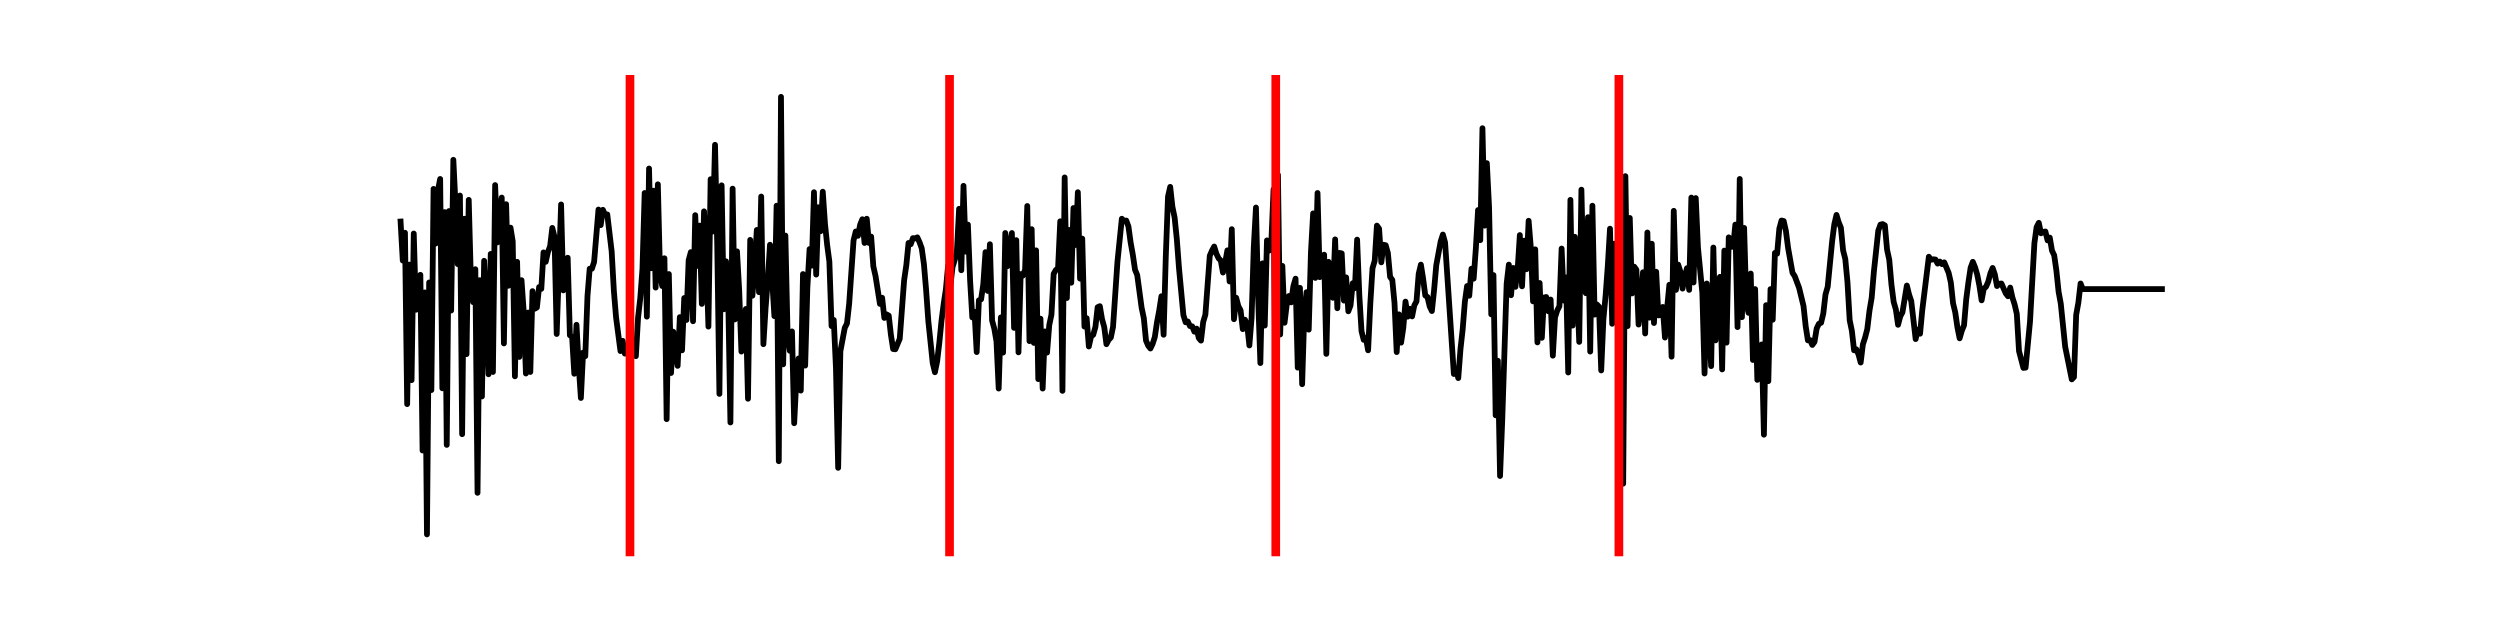
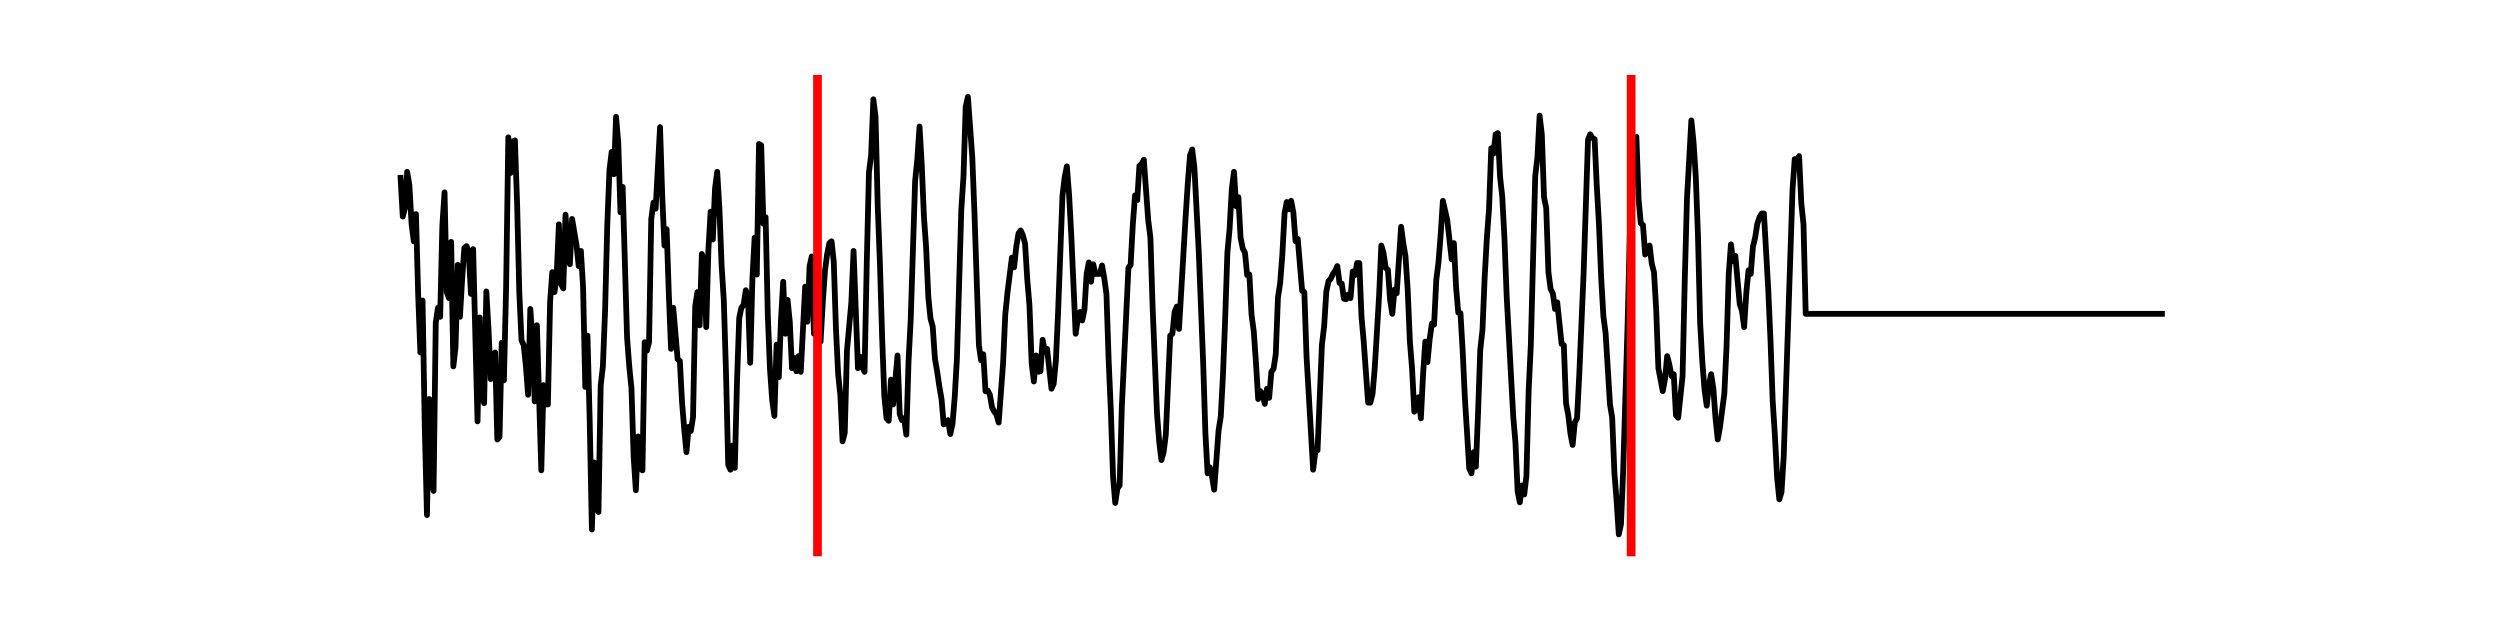
<svg xmlns="http://www.w3.org/2000/svg" height="216pt" version="1.1" viewBox="0 0 864 216" width="864pt">
  <defs>
    <style type="text/css">*{stroke-linecap:butt;stroke-linejoin:round;}</style>
  </defs>
  <g id="figure_1">
    <g id="patch_1">
      <path d="M 0 216  L 864 216  L 864 0  L 0 0  z " style="fill:#ffffff;" />
    </g>
    <g id="axes_1">
      <g id="line2d_1">
-         <path clip-path="url(#pa9d0714fff)" d="M 138.436 76.567  L 139.196 90.048  L 139.956 80.444  L 140.716 139.655  L 141.476 91.458  L 142.236 131.372  L 142.996 80.708  L 143.756 107.053  L 144.516 96.921  L 145.276 94.982  L 146.036 155.691  L 146.796 101.062  L 147.556 184.68  L 148.316 97.625  L 149.076 134.809  L 149.836 65.288  L 150.596 84.144  L 151.356 65.729  L 152.116 61.852  L 152.876 134.192  L 153.636 73.307  L 154.396 153.753  L 155.155 72.954  L 155.915 107.318  L 156.675 55.244  L 157.435 71.016  L 158.195 91.281  L 158.955 67.579  L 159.715 150.052  L 160.475 75.597  L 161.235 122.385  L 161.995 69.077  L 162.755 97.361  L 163.515 104.41  L 164.275 93.044  L 165.035 170.318  L 165.795 96.832  L 166.555 137.011  L 167.315 90.136  L 168.075 107.758  L 168.835 129.346  L 169.595 87.757  L 170.355 128.553  L 171.115 63.967  L 171.875 83.792  L 172.635 74.011  L 173.394 68.284  L 174.154 118.684  L 174.914 70.575  L 175.674 98.771  L 176.434 78.681  L 177.194 83.439  L 177.954 130.051  L 178.714 90.488  L 179.474 123.354  L 180.234 96.832  L 180.994 107.758  L 181.754 129.081  L 182.514 108.023  L 183.274 128.553  L 184.034 100.621  L 184.794 106.701  L 185.554 106.26  L 186.314 99.211  L 187.074 99.828  L 187.834 87.228  L 188.594 90.488  L 189.354 87.14  L 190.114 85.114  L 190.874 78.77  L 191.634 81.853  L 192.393 115.424  L 193.913 70.663  L 194.673 100.357  L 195.433 94.189  L 196.193 89.079  L 196.953 115.865  L 197.713 116.393  L 198.473 129.17  L 199.233 112.252  L 199.993 126.262  L 200.753 137.54  L 201.513 121.856  L 202.273 123.09  L 203.033 102.295  L 203.793 92.867  L 204.553 92.867  L 205.313 90.577  L 206.833 72.425  L 207.593 77.8  L 208.353 72.514  L 209.113 74.188  L 209.873 74.1  L 211.392 86.876  L 212.152 100.533  L 212.912 109.697  L 214.432 121.328  L 215.192 117.803  L 215.952 122.209  L 216.712 121.239  L 217.472 119.213  L 218.232 120.711  L 218.992 117.451  L 219.752 123.09  L 220.512 109.785  L 221.272 103.088  L 222.032 92.956  L 222.792 66.698  L 223.552 109.432  L 224.312 58.239  L 225.072 92.691  L 225.832 65.905  L 226.592 99.388  L 227.352 63.702  L 228.112 94.718  L 228.872 98.859  L 229.631 89.255  L 230.391 144.853  L 231.151 94.718  L 231.911 128.905  L 232.671 114.631  L 234.191 126.438  L 234.951 109.609  L 235.711 121.063  L 236.471 103  L 237.231 110.578  L 237.991 89.96  L 238.751 87.14  L 239.511 111.018  L 240.271 74.364  L 241.031 91.898  L 241.791 77.977  L 242.551 105.027  L 243.311 73.042  L 244.071 88.374  L 244.831 112.869  L 245.591 61.94  L 246.351 80.003  L 247.111 50.045  L 247.87 84.232  L 248.63 136.13  L 249.39 64.055  L 250.15 106.877  L 250.91 90.312  L 251.67 102.912  L 252.43 145.999  L 253.19 65.2  L 253.95 110.402  L 254.71 86.876  L 255.47 100.533  L 256.23 121.504  L 256.99 112.428  L 257.75 106.789  L 258.51 137.804  L 259.27 82.911  L 260.03 102.207  L 260.79 92.603  L 261.55 79.474  L 262.31 100.974  L 263.07 67.932  L 263.83 118.949  L 264.59 106.437  L 265.35 96.656  L 266.109 84.585  L 267.629 109.256  L 268.389 71.104  L 269.149 159.392  L 269.909 33.48  L 270.669 125.909  L 271.429 81.413  L 272.189 115.688  L 272.949 121.239  L 273.709 114.543  L 274.469 146.263  L 275.229 131.02  L 275.989 123.883  L 276.749 134.985  L 277.509 94.718  L 278.269 126.35  L 279.029 99.3  L 279.789 86.083  L 280.549 91.81  L 281.309 66.434  L 282.069 94.894  L 282.829 71.632  L 283.589 79.915  L 284.349 66.258  L 285.108 77.272  L 285.868 84.673  L 286.628 90.4  L 287.388 112.693  L 288.148 110.578  L 288.908 127.231  L 289.668 161.683  L 290.428 121.416  L 291.948 113.309  L 292.708 111.811  L 293.468 105.027  L 294.988 83.087  L 295.748 80.003  L 296.508 81.501  L 297.268 77.624  L 298.028 75.774  L 298.788 83.968  L 299.548 75.597  L 300.308 83.968  L 301.068 81.765  L 301.828 92.074  L 302.588 95.423  L 304.107 105.027  L 304.867 102.912  L 305.627 109.873  L 306.387 108.639  L 307.147 109.08  L 307.907 115.777  L 308.667 120.623  L 309.427 120.711  L 310.947 117.098  L 312.467 96.832  L 313.227 91.634  L 313.987 83.968  L 314.747 84.409  L 315.507 82.294  L 316.267 82.382  L 317.027 82.03  L 317.787 83.704  L 318.547 85.818  L 319.307 91.281  L 320.067 100.269  L 320.827 110.93  L 322.346 125.469  L 323.106 128.641  L 323.866 124.94  L 324.626 118.508  L 325.386 110.842  L 326.146 104.939  L 326.906 99.916  L 327.666 91.81  L 328.426 98.947  L 329.186 92.339  L 329.946 89.872  L 330.706 86.788  L 331.466 72.161  L 332.226 93.396  L 332.986 64.231  L 333.746 86.964  L 334.506 77.624  L 335.266 96.921  L 336.026 109.697  L 336.786 107.758  L 337.546 121.68  L 338.306 103.793  L 339.066 103.441  L 339.826 98.242  L 340.585 87.14  L 341.345 100.533  L 342.105 84.409  L 342.865 110.754  L 343.625 113.574  L 344.385 117.979  L 345.145 134.28  L 345.905 109.697  L 346.665 121.856  L 347.425 80.532  L 348.185 91.986  L 348.945 85.202  L 349.705 80.532  L 350.465 113.309  L 351.225 82.999  L 351.985 121.768  L 352.745 94.718  L 353.505 95.246  L 354.265 93.22  L 355.025 71.192  L 355.785 117.891  L 356.545 79.21  L 357.305 118.508  L 358.065 86.523  L 358.825 131.02  L 359.584 110.137  L 360.344 134.28  L 361.104 114.543  L 361.864 121.856  L 362.624 112.34  L 363.384 108.728  L 364.144 94.63  L 364.904 93.308  L 365.664 92.691  L 366.424 76.479  L 367.184 135.073  L 367.944 61.323  L 368.704 103  L 369.464 79.474  L 370.224 97.714  L 370.984 71.897  L 371.744 84.673  L 372.504 66.434  L 373.264 96.304  L 374.024 82.47  L 374.784 112.869  L 375.544 109.961  L 376.304 119.742  L 377.064 116.305  L 377.823 115.688  L 378.583 112.957  L 379.343 106.172  L 380.103 105.82  L 380.863 110.314  L 381.623 113.045  L 382.383 118.949  L 383.143 117.451  L 383.903 116.658  L 384.663 112.957  L 386.183 90.577  L 387.703 75.597  L 388.463 76.39  L 389.223 76.214  L 389.983 78.241  L 390.743 83.792  L 391.503 88.021  L 392.263 93.22  L 393.023 95.07  L 394.543 106.349  L 395.303 109.961  L 396.063 117.715  L 396.822 119.477  L 397.582 120.446  L 398.342 118.86  L 399.102 116.481  L 399.862 111.371  L 400.622 107.318  L 401.382 102.383  L 402.142 115.688  L 402.902 88.462  L 403.662 67.932  L 404.422 64.583  L 405.182 71.456  L 405.942 75.157  L 406.702 82.558  L 407.462 92.691  L 408.982 108.904  L 409.742 111.371  L 410.502 111.107  L 411.262 112.693  L 412.022 112.781  L 412.782 114.631  L 413.542 113.574  L 414.302 116.834  L 415.061 117.715  L 415.821 111.283  L 416.581 108.728  L 418.101 88.374  L 418.861 86.611  L 419.621 85.202  L 420.381 87.669  L 421.141 89.255  L 421.901 90.048  L 422.661 94.189  L 423.421 90.753  L 424.181 86.523  L 424.941 97.273  L 425.701 79.21  L 426.461 110.314  L 427.221 102.912  L 427.981 105.82  L 428.741 107.23  L 429.501 113.75  L 430.261 110.49  L 431.021 112.252  L 431.781 119.389  L 432.541 109.961  L 433.301 85.466  L 434.06 71.721  L 434.82 103.088  L 435.58 125.469  L 436.34 91.017  L 437.1 112.516  L 437.86 83.087  L 438.62 86.611  L 439.38 83.528  L 440.14 65.465  L 440.9 143.972  L 441.66 60.442  L 442.42 115.6  L 443.18 91.898  L 443.94 111.547  L 444.7 105.291  L 445.46 102.295  L 446.22 104.498  L 446.98 98.947  L 447.74 96.304  L 448.5 127.055  L 449.26 99.476  L 450.02 132.782  L 450.78 107.935  L 451.54 100.974  L 452.299 113.926  L 453.059 87.228  L 453.819 73.747  L 454.579 96.039  L 455.339 66.698  L 456.099 95.775  L 456.859 88.726  L 457.619 88.021  L 458.379 122.297  L 459.139 90.488  L 459.899 98.595  L 460.659 102.912  L 461.419 82.735  L 462.179 106.525  L 462.939 87.404  L 463.699 87.581  L 464.459 103.881  L 465.219 95.863  L 465.979 107.582  L 466.739 105.556  L 467.499 97.89  L 468.259 99.564  L 469.019 82.823  L 469.779 101.943  L 470.539 114.455  L 471.298 117.451  L 472.058 116.834  L 472.818 121.063  L 473.578 104.939  L 474.338 92.691  L 475.098 90.136  L 475.858 77.977  L 476.618 79.034  L 477.378 90.665  L 478.138 84.585  L 478.898 84.761  L 479.658 87.493  L 480.418 95.687  L 481.178 96.744  L 481.938 104.674  L 482.698 121.68  L 483.458 108.639  L 484.218 118.42  L 484.978 113.309  L 485.738 104.234  L 486.498 109.432  L 487.258 106.701  L 488.018 109.344  L 488.778 105.556  L 489.537 104.146  L 490.297 94.63  L 491.057 91.458  L 491.817 96.216  L 492.577 102.119  L 493.337 102.648  L 494.097 105.908  L 494.857 107.494  L 495.617 100.269  L 496.377 91.634  L 497.897 83.439  L 498.657 81.06  L 499.417 83.792  L 502.457 129.258  L 503.217 127.76  L 503.977 130.667  L 504.737 120.711  L 505.497 113.838  L 506.257 104.322  L 507.017 98.859  L 507.777 102.207  L 508.536 92.867  L 509.296 96.304  L 510.056 85.818  L 510.816 72.602  L 511.576 82.999  L 512.336 44.318  L 513.096 77.977  L 513.856 56.389  L 514.616 71.544  L 515.376 108.639  L 516.136 95.07  L 516.896 143.532  L 517.656 124.676  L 518.416 164.502  L 519.176 145.118  L 520.696 98.066  L 521.456 91.458  L 522.216 102.031  L 522.976 92.603  L 523.736 99.123  L 524.496 93.044  L 525.256 81.237  L 526.016 98.947  L 526.775 83.175  L 527.535 93.044  L 528.295 76.302  L 529.055 85.642  L 529.815 104.146  L 530.575 86.171  L 531.335 118.332  L 532.095 97.802  L 532.855 116.746  L 533.615 102.824  L 534.375 102.648  L 535.135 107.582  L 535.895 103.529  L 536.655 122.914  L 537.415 109.697  L 538.175 107.318  L 538.935 105.82  L 539.695 85.907  L 540.455 103.881  L 541.215 95.863  L 541.975 128.729  L 542.735 69.077  L 543.495 112.516  L 544.255 81.853  L 545.015 98.154  L 545.774 118.156  L 546.534 65.553  L 547.294 98.595  L 548.054 101.326  L 548.814 75.069  L 549.574 121.504  L 550.334 71.104  L 551.094 108.728  L 551.854 105.203  L 552.614 105.996  L 553.374 128.024  L 554.134 110.314  L 554.894 102.207  L 555.654 91.898  L 556.414 79.034  L 557.174 111.9  L 557.934 84.232  L 558.694 106.172  L 559.454 104.41  L 560.214 79.563  L 560.974 167.146  L 561.734 60.883  L 562.494 112.693  L 563.254 75.333  L 564.013 101.414  L 564.773 92.163  L 565.533 93.22  L 566.293 112.164  L 567.053 105.467  L 567.813 94.101  L 568.573 115.248  L 569.333 80.356  L 570.093 109.785  L 570.853 84.232  L 571.613 111.635  L 572.373 93.925  L 573.133 108.992  L 573.893 108.904  L 574.653 106.084  L 575.413 116.658  L 576.173 106.26  L 576.933 98.418  L 577.693 123.266  L 578.453 72.866  L 579.213 100.181  L 579.973 91.458  L 580.733 93.837  L 581.493 99.74  L 582.253 95.599  L 583.012 92.691  L 583.772 100.181  L 584.532 68.284  L 585.292 97.625  L 586.052 68.46  L 586.812 85.554  L 588.332 101.238  L 589.092 129.081  L 589.852 97.978  L 591.372 126.526  L 592.132 85.554  L 592.892 117.627  L 593.652 97.802  L 594.412 95.687  L 595.172 127.672  L 595.932 86.611  L 596.692 118.42  L 597.452 82.03  L 598.212 85.29  L 598.972 85.29  L 599.732 77.624  L 600.492 113.045  L 601.251 61.852  L 602.011 109.609  L 602.771 78.77  L 603.531 105.115  L 604.291 108.111  L 605.051 94.542  L 605.811 124.411  L 606.571 99.916  L 607.331 131.284  L 608.091 120.27  L 608.851 119.037  L 609.611 150.228  L 610.371 105.467  L 611.131 131.725  L 611.891 99.916  L 612.651 110.49  L 613.411 87.404  L 614.171 87.669  L 614.931 79.034  L 615.691 76.214  L 616.451 76.39  L 617.211 79.827  L 617.971 85.73  L 619.491 94.277  L 620.25 95.423  L 621.77 99.476  L 623.29 105.732  L 624.05 112.781  L 624.81 117.627  L 625.57 117.539  L 626.33 119.213  L 627.09 118.156  L 627.85 113.486  L 628.61 111.9  L 629.37 111.547  L 630.13 108.375  L 630.89 101.767  L 631.65 99.123  L 633.17 83.528  L 633.93 77.536  L 634.69 74.276  L 635.45 76.831  L 636.21 78.681  L 636.97 86.523  L 637.73 89.519  L 638.489 97.537  L 639.249 110.666  L 640.009 114.367  L 640.769 121.063  L 641.529 120.711  L 642.289 122.473  L 643.049 125.293  L 643.809 119.037  L 644.569 116.658  L 645.329 113.75  L 646.089 107.406  L 646.849 102.912  L 647.609 93.925  L 649.129 79.739  L 649.889 77.624  L 650.649 77.448  L 651.409 77.888  L 652.169 86.259  L 652.929 89.783  L 653.689 98.418  L 654.449 104.322  L 655.209 106.965  L 655.969 112.252  L 656.728 109.344  L 657.488 107.935  L 659.008 98.683  L 659.768 101.767  L 660.528 104.058  L 662.048 117.186  L 662.808 113.926  L 663.568 115.336  L 664.328 107.23  L 666.608 88.726  L 667.368 89.783  L 668.128 89.607  L 668.888 89.695  L 669.648 91.105  L 670.408 90.4  L 671.168 91.281  L 671.928 90.665  L 673.448 94.277  L 674.208 97.625  L 674.968 104.763  L 675.727 107.935  L 676.487 113.133  L 677.247 116.922  L 678.007 114.279  L 678.767 112.428  L 679.527 103.441  L 680.287 97.537  L 681.047 92.515  L 681.807 90.488  L 682.567 92.339  L 683.327 94.894  L 684.087 98.771  L 684.847 103.793  L 685.607 99.74  L 686.367 99.123  L 687.127 97.361  L 687.887 94.453  L 688.647 92.603  L 689.407 94.806  L 690.167 98.859  L 690.927 98.066  L 691.687 97.978  L 693.207 101.414  L 693.966 102.383  L 694.726 99.388  L 695.486 102.824  L 696.246 105.203  L 697.006 108.463  L 697.766 121.328  L 699.286 127.143  L 700.046 127.055  L 701.566 111.195  L 703.086 84.056  L 703.846 78.505  L 704.606 77.007  L 705.366 80.62  L 706.126 80.179  L 706.886 80.003  L 707.646 83.087  L 708.406 82.118  L 709.166 86.611  L 709.926 88.197  L 710.686 93.484  L 711.446 100.797  L 712.206 104.939  L 713.725 119.83  L 716.005 131.108  L 716.765 130.315  L 717.525 108.816  L 718.285 104.586  L 719.045 97.978  L 719.805 99.916  L 747.164 99.916  L 747.164 99.916  " style="fill:none;stroke:#000000;stroke-linecap:square;stroke-width:2;" />
+         <path clip-path="url(#pbad4dd8ab7)" d="M 138.436 61.465  L 139.196 74.83  L 139.956 71.907  L 140.716 59.376  L 141.476 63.971  L 142.236 77.336  L 142.996 83.393  L 143.756 73.995  L 144.516 101.771  L 145.276 121.819  L 146.036 103.859  L 146.796 147.507  L 147.556 177.997  L 148.316 137.9  L 149.076 165.467  L 149.836 169.644  L 150.596 111.586  L 151.356 106.365  L 152.116 109.498  L 152.876 77.963  L 153.636 66.477  L 154.396 100.935  L 155.155 103.024  L 155.915 83.602  L 156.675 126.623  L 157.435 119.94  L 158.195 91.537  L 158.955 109.498  L 159.715 96.55  L 160.475 85.69  L 161.235 85.063  L 161.995 87.152  L 162.755 101.562  L 163.515 86.108  L 165.035 145.627  L 165.795 109.707  L 166.555 136.02  L 167.315 139.362  L 168.075 100.726  L 168.835 113.883  L 169.595 131.008  L 170.355 124.952  L 171.115 121.819  L 171.875 151.892  L 172.635 151.057  L 173.394 118.478  L 174.154 131.426  L 174.914 99.265  L 175.674 47.472  L 176.434 59.794  L 177.194 48.934  L 177.954 48.516  L 178.714 70.445  L 179.474 101.144  L 180.234 117.642  L 180.994 119.313  L 181.754 126.623  L 182.514 136.438  L 183.274 106.783  L 184.034 117.225  L 184.794 138.735  L 185.554 112.421  L 187.074 162.543  L 187.834 133.097  L 188.594 139.779  L 189.354 139.779  L 190.114 104.277  L 190.874 94.044  L 191.634 100.935  L 192.393 94.879  L 193.153 77.545  L 193.913 98.22  L 194.673 99.682  L 195.433 74.204  L 196.193 85.481  L 196.953 91.329  L 197.713 75.666  L 199.233 84.646  L 199.993 91.955  L 200.753 86.734  L 201.513 99.265  L 202.273 133.723  L 203.033 115.972  L 203.793 145  L 204.553 183.009  L 205.313 159.828  L 206.073 175.282  L 206.833 176.953  L 207.593 133.305  L 208.353 126.623  L 209.113 107.409  L 209.873 77.754  L 210.632 58.75  L 211.392 52.484  L 212.152 60.211  L 212.912 40.372  L 213.672 49.352  L 214.432 73.368  L 215.192 64.597  L 216.712 116.598  L 217.472 126.623  L 218.232 134.141  L 218.992 157.949  L 219.752 169.435  L 220.512 150.848  L 221.272 161.916  L 222.032 162.543  L 222.792 118.269  L 223.552 121.193  L 224.312 118.269  L 225.072 75.666  L 225.832 70.027  L 226.592 72.115  L 228.112 43.922  L 228.872 67.939  L 229.631 84.855  L 230.391 79.216  L 231.151 101.771  L 231.911 120.566  L 232.671 106.365  L 234.191 124.116  L 234.951 124.743  L 235.711 138.944  L 236.471 148.342  L 237.231 156.278  L 237.991 147.507  L 238.751 148.968  L 239.511 144.165  L 240.271 105.739  L 241.031 100.935  L 241.791 112.421  L 242.551 87.778  L 243.311 90.076  L 244.071 113.048  L 244.831 86.108  L 245.591 73.16  L 246.351 82.766  L 247.111 65.224  L 247.87 59.376  L 248.63 72.115  L 249.39 91.746  L 250.15 103.859  L 250.91 128.92  L 251.67 160.663  L 252.43 162.334  L 253.19 153.981  L 253.95 161.708  L 254.71 131.844  L 255.47 109.915  L 256.23 106.365  L 256.99 105.321  L 257.75 100.309  L 258.51 103.232  L 259.27 125.37  L 260.03 96.341  L 260.79 82.14  L 261.55 94.879  L 262.31 49.77  L 263.07 50.187  L 263.83 77.336  L 264.59 75.039  L 265.35 108.871  L 266.109 127.667  L 266.869 138.318  L 267.629 143.747  L 268.389 119.104  L 269.149 130.382  L 269.909 110.542  L 270.669 97.385  L 271.429 115.345  L 272.189 103.65  L 272.949 111.168  L 273.709 127.249  L 274.469 123.699  L 275.229 128.293  L 275.989 123.072  L 276.749 128.502  L 278.269 99.056  L 279.029 111.168  L 279.789 91.955  L 280.549 88.614  L 281.309 115.345  L 282.069 102.606  L 282.829 108.036  L 283.589 118.06  L 284.349 104.486  L 285.108 93.626  L 285.868 87.778  L 286.628 84.019  L 287.388 83.393  L 288.148 90.493  L 288.908 113.674  L 289.668 129.337  L 290.428 136.647  L 291.188 152.519  L 291.948 149.595  L 292.708 121.193  L 294.228 104.486  L 294.988 86.734  L 296.508 127.249  L 297.268 123.281  L 298.028 126.831  L 298.788 128.502  L 299.548 91.12  L 300.308 59.585  L 301.068 53.529  L 301.828 34.315  L 302.588 40.372  L 303.347 71.489  L 304.107 91.12  L 304.867 116.598  L 305.627 136.856  L 306.387 144.583  L 307.147 145.418  L 307.907 131.217  L 308.667 139.779  L 310.187 122.863  L 310.947 143.121  L 311.707 145.209  L 312.467 144.583  L 313.227 150.221  L 313.987 124.952  L 314.747 110.333  L 316.267 62.509  L 317.027 54.99  L 317.787 43.713  L 318.547 56.87  L 319.307 74.83  L 320.067 85.481  L 320.827 102.606  L 321.587 110.124  L 322.346 112.839  L 323.106 123.908  L 323.866 128.293  L 324.626 133.514  L 325.386 137.9  L 326.146 146.671  L 326.906 146.253  L 327.666 145.209  L 328.426 150.013  L 329.186 146.462  L 329.946 137.273  L 330.706 124.116  L 332.226 72.533  L 332.986 60.838  L 333.746 36.821  L 334.506 33.48  L 336.026 54.364  L 336.786 73.995  L 338.306 119.313  L 339.066 124.534  L 339.826 122.446  L 340.585 135.185  L 341.345 134.976  L 342.105 136.438  L 342.865 140.824  L 343.625 142.286  L 344.385 143.33  L 345.145 146.045  L 346.665 125.578  L 347.425 108.662  L 348.185 101.144  L 349.705 89.031  L 350.465 92.373  L 351.225 85.272  L 351.985 80.678  L 352.745 79.634  L 353.505 81.304  L 354.265 84.228  L 355.025 96.55  L 355.785 105.53  L 356.545 125.578  L 357.305 131.844  L 358.065 122.863  L 358.825 128.502  L 359.584 128.293  L 360.344 117.434  L 361.104 121.61  L 361.864 120.566  L 363.384 134.35  L 364.144 132.679  L 364.904 124.743  L 365.664 108.245  L 367.184 67.73  L 367.944 61.256  L 368.704 57.497  L 369.464 67.103  L 370.224 81.095  L 371.744 115.345  L 372.504 110.124  L 373.264 107.827  L 374.024 110.751  L 374.784 106.992  L 375.544 94.67  L 376.304 90.702  L 377.064 97.385  L 377.823 91.329  L 378.583 94.67  L 380.103 94.67  L 380.863 91.746  L 381.623 96.132  L 382.383 101.562  L 383.143 124.325  L 383.903 141.868  L 384.663 164.631  L 385.423 173.82  L 386.183 168.808  L 386.943 167.764  L 387.703 140.615  L 389.983 92.582  L 390.743 91.537  L 391.503 77.545  L 392.263 67.521  L 393.023 69.192  L 393.783 57.288  L 394.543 56.661  L 395.303 55.199  L 396.822 76.083  L 397.582 82.14  L 398.342 106.156  L 399.862 142.912  L 400.622 152.728  L 401.382 158.993  L 402.142 156.278  L 402.902 150.221  L 404.422 115.972  L 405.182 115.345  L 405.942 107.827  L 406.702 105.947  L 407.462 113.674  L 409.742 75.039  L 410.502 63.344  L 411.262 53.737  L 412.022 51.649  L 412.782 57.914  L 414.302 87.152  L 415.821 125.578  L 416.581 149.595  L 417.341 163.587  L 418.101 161.499  L 418.861 164.631  L 419.621 169.226  L 421.141 148.76  L 421.901 143.956  L 422.661 129.546  L 423.421 110.124  L 424.181 87.361  L 424.941 79.216  L 425.701 65.432  L 426.461 59.376  L 427.221 71.28  L 427.981 68.147  L 428.741 82.14  L 429.501 85.899  L 430.261 87.361  L 431.021 95.088  L 431.781 94.879  L 432.541 108.871  L 433.301 114.51  L 434.06 125.37  L 434.82 137.9  L 435.58 135.185  L 436.34 136.229  L 437.1 139.571  L 437.86 134.35  L 438.62 137.482  L 439.38 128.502  L 440.14 127.458  L 440.9 122.446  L 441.66 102.815  L 442.42 97.803  L 443.18 87.987  L 443.94 73.786  L 444.7 69.818  L 445.46 72.324  L 446.22 69.4  L 446.98 73.368  L 447.74 83.393  L 448.5 82.557  L 450.02 100.518  L 450.78 100.935  L 451.54 123.281  L 453.819 162.334  L 454.579 156.069  L 455.339 155.651  L 456.859 119.104  L 457.619 112.839  L 458.379 100.726  L 459.139 97.176  L 459.899 96.341  L 460.659 94.67  L 461.419 93.626  L 462.179 91.955  L 462.939 97.803  L 463.699 98.011  L 464.459 103.232  L 465.219 103.441  L 465.979 101.771  L 466.739 103.024  L 467.499 93.835  L 468.259 95.088  L 469.019 90.911  L 469.779 90.911  L 470.539 109.498  L 471.298 118.06  L 472.818 139.153  L 473.578 139.153  L 474.338 136.229  L 475.098 127.458  L 476.618 102.188  L 477.378 84.855  L 478.138 87.361  L 478.898 92.582  L 479.658 93.208  L 480.418 103.65  L 481.178 108.453  L 481.938 100.1  L 482.698 101.353  L 484.218 78.381  L 484.978 84.019  L 485.738 88.614  L 486.498 100.1  L 487.258 118.06  L 488.018 127.458  L 488.778 142.286  L 489.537 140.615  L 490.297 137.273  L 491.057 144.583  L 491.817 129.337  L 492.577 118.06  L 493.337 125.161  L 494.097 117.225  L 494.857 111.795  L 495.617 112.213  L 496.377 96.758  L 497.137 90.702  L 497.897 81.095  L 498.657 69.4  L 500.177 76.083  L 501.697 89.658  L 502.457 84.019  L 503.217 99.265  L 503.977 108.036  L 504.737 108.245  L 505.497 121.193  L 506.257 137.482  L 507.777 161.916  L 508.536 163.587  L 509.296 156.278  L 510.056 161.29  L 510.816 142.703  L 511.576 120.984  L 512.336 114.092  L 513.096 95.923  L 513.856 82.349  L 514.616 72.115  L 515.376 51.231  L 516.136 53.111  L 516.896 46.428  L 517.656 46.01  L 518.416 61.047  L 519.176 67.939  L 519.936 82.349  L 520.696 102.188  L 522.976 143.956  L 523.736 152.936  L 524.496 169.852  L 525.256 173.611  L 526.016 167.764  L 526.775 170.897  L 527.535 164.423  L 528.295 135.185  L 529.055 119.104  L 530.575 60.838  L 531.335 54.364  L 532.095 39.954  L 532.855 46.428  L 533.615 68.147  L 534.375 71.907  L 535.135 94.044  L 535.895 99.891  L 536.655 101.353  L 537.415 106.783  L 538.175 104.486  L 539.695 118.895  L 540.455 119.313  L 541.215 139.362  L 541.975 143.33  L 542.735 149.804  L 543.495 153.772  L 544.255 146.045  L 545.015 144.583  L 545.774 129.964  L 547.294 94.461  L 548.814 48.308  L 549.574 46.428  L 550.334 47.681  L 551.094 48.099  L 551.854 64.388  L 552.614 77.754  L 553.374 96.132  L 554.134 109.289  L 554.894 115.136  L 556.414 139.779  L 557.174 144.374  L 557.934 163.378  L 558.694 172.985  L 559.454 184.68  L 560.214 181.13  L 560.974 162.543  L 562.494 112.213  L 563.254 81.513  L 564.013 61.465  L 564.773 52.484  L 565.533 47.263  L 566.293 68.774  L 567.053 77.128  L 567.813 77.754  L 568.573 87.987  L 569.333 87.152  L 570.093 84.855  L 570.853 91.12  L 571.613 94.044  L 572.373 106.783  L 573.133 127.249  L 574.653 135.185  L 575.413 131.008  L 576.173 123.072  L 576.933 125.996  L 577.693 129.964  L 578.453 129.337  L 579.213 143.539  L 579.973 144.374  L 581.493 129.964  L 582.253 96.758  L 583.012 68.774  L 584.532 41.625  L 585.292 49.143  L 586.052 60.838  L 586.812 81.304  L 587.572 111.586  L 588.332 125.161  L 589.092 134.767  L 589.852 140.197  L 590.612 132.888  L 591.372 129.337  L 592.132 134.35  L 592.892 144.583  L 593.652 151.892  L 594.412 147.715  L 595.932 136.02  L 596.692 119.731  L 597.452 94.67  L 598.212 84.437  L 598.972 90.284  L 599.732 88.405  L 601.251 105.112  L 602.011 107.409  L 602.771 113.048  L 603.531 101.144  L 604.291 93.417  L 605.051 94.67  L 605.811 85.272  L 606.571 82.14  L 607.331 77.336  L 608.091 75.039  L 608.851 73.786  L 609.611 73.786  L 611.131 100.518  L 611.891 117.851  L 612.651 138.735  L 613.411 150.639  L 614.171 165.049  L 614.931 172.567  L 615.691 170.061  L 616.451 157.74  L 619.491 65.641  L 620.25 54.99  L 621.01 55.408  L 621.77 53.946  L 622.53 70.236  L 623.29 77.545  L 624.05 108.453  L 747.164 108.453  L 747.164 108.453  " style="fill:none;stroke:#000000;stroke-linecap:square;stroke-width:2;" />
      </g>
      <g id="line2d_2">
-         <path clip-path="url(#pa9d0714fff)" d="M 559.49 192.24  L 559.49 25.92  " style="fill:none;stroke:#ff0000;stroke-linecap:square;stroke-width:3;" />
+         <path clip-path="url(#pbad4dd8ab7)" d="M 563.725 192.24  L 563.725 25.92  " style="fill:none;stroke:#ff0000;stroke-linecap:square;stroke-width:3;" />
      </g>
      <g id="line2d_3">
-         <path clip-path="url(#pa9d0714fff)" d="M 440.899 192.24  L 440.899 25.92  " style="fill:none;stroke:#ff0000;stroke-linecap:square;stroke-width:3;" />
-       </g>
-       <g id="line2d_4">
-         <path clip-path="url(#pa9d0714fff)" d="M 328.158 192.24  L 328.158 25.92  " style="fill:none;stroke:#ff0000;stroke-linecap:square;stroke-width:3;" />
-       </g>
-       <g id="line2d_5">
-         <path clip-path="url(#pa9d0714fff)" d="M 217.723 192.24  L 217.723 25.92  " style="fill:none;stroke:#ff0000;stroke-linecap:square;stroke-width:3;" />
+         <path clip-path="url(#pbad4dd8ab7)" d="M 282.527 192.24  L 282.527 25.92  " style="fill:none;stroke:#ff0000;stroke-linecap:square;stroke-width:3;" />
      </g>
    </g>
  </g>
  <defs>
-     <clipPath id="pa9d0714fff">
+     <clipPath id="pbad4dd8ab7">
      <rect height="166.32" width="669.6" x="108" y="25.92" />
    </clipPath>
  </defs>
</svg>
